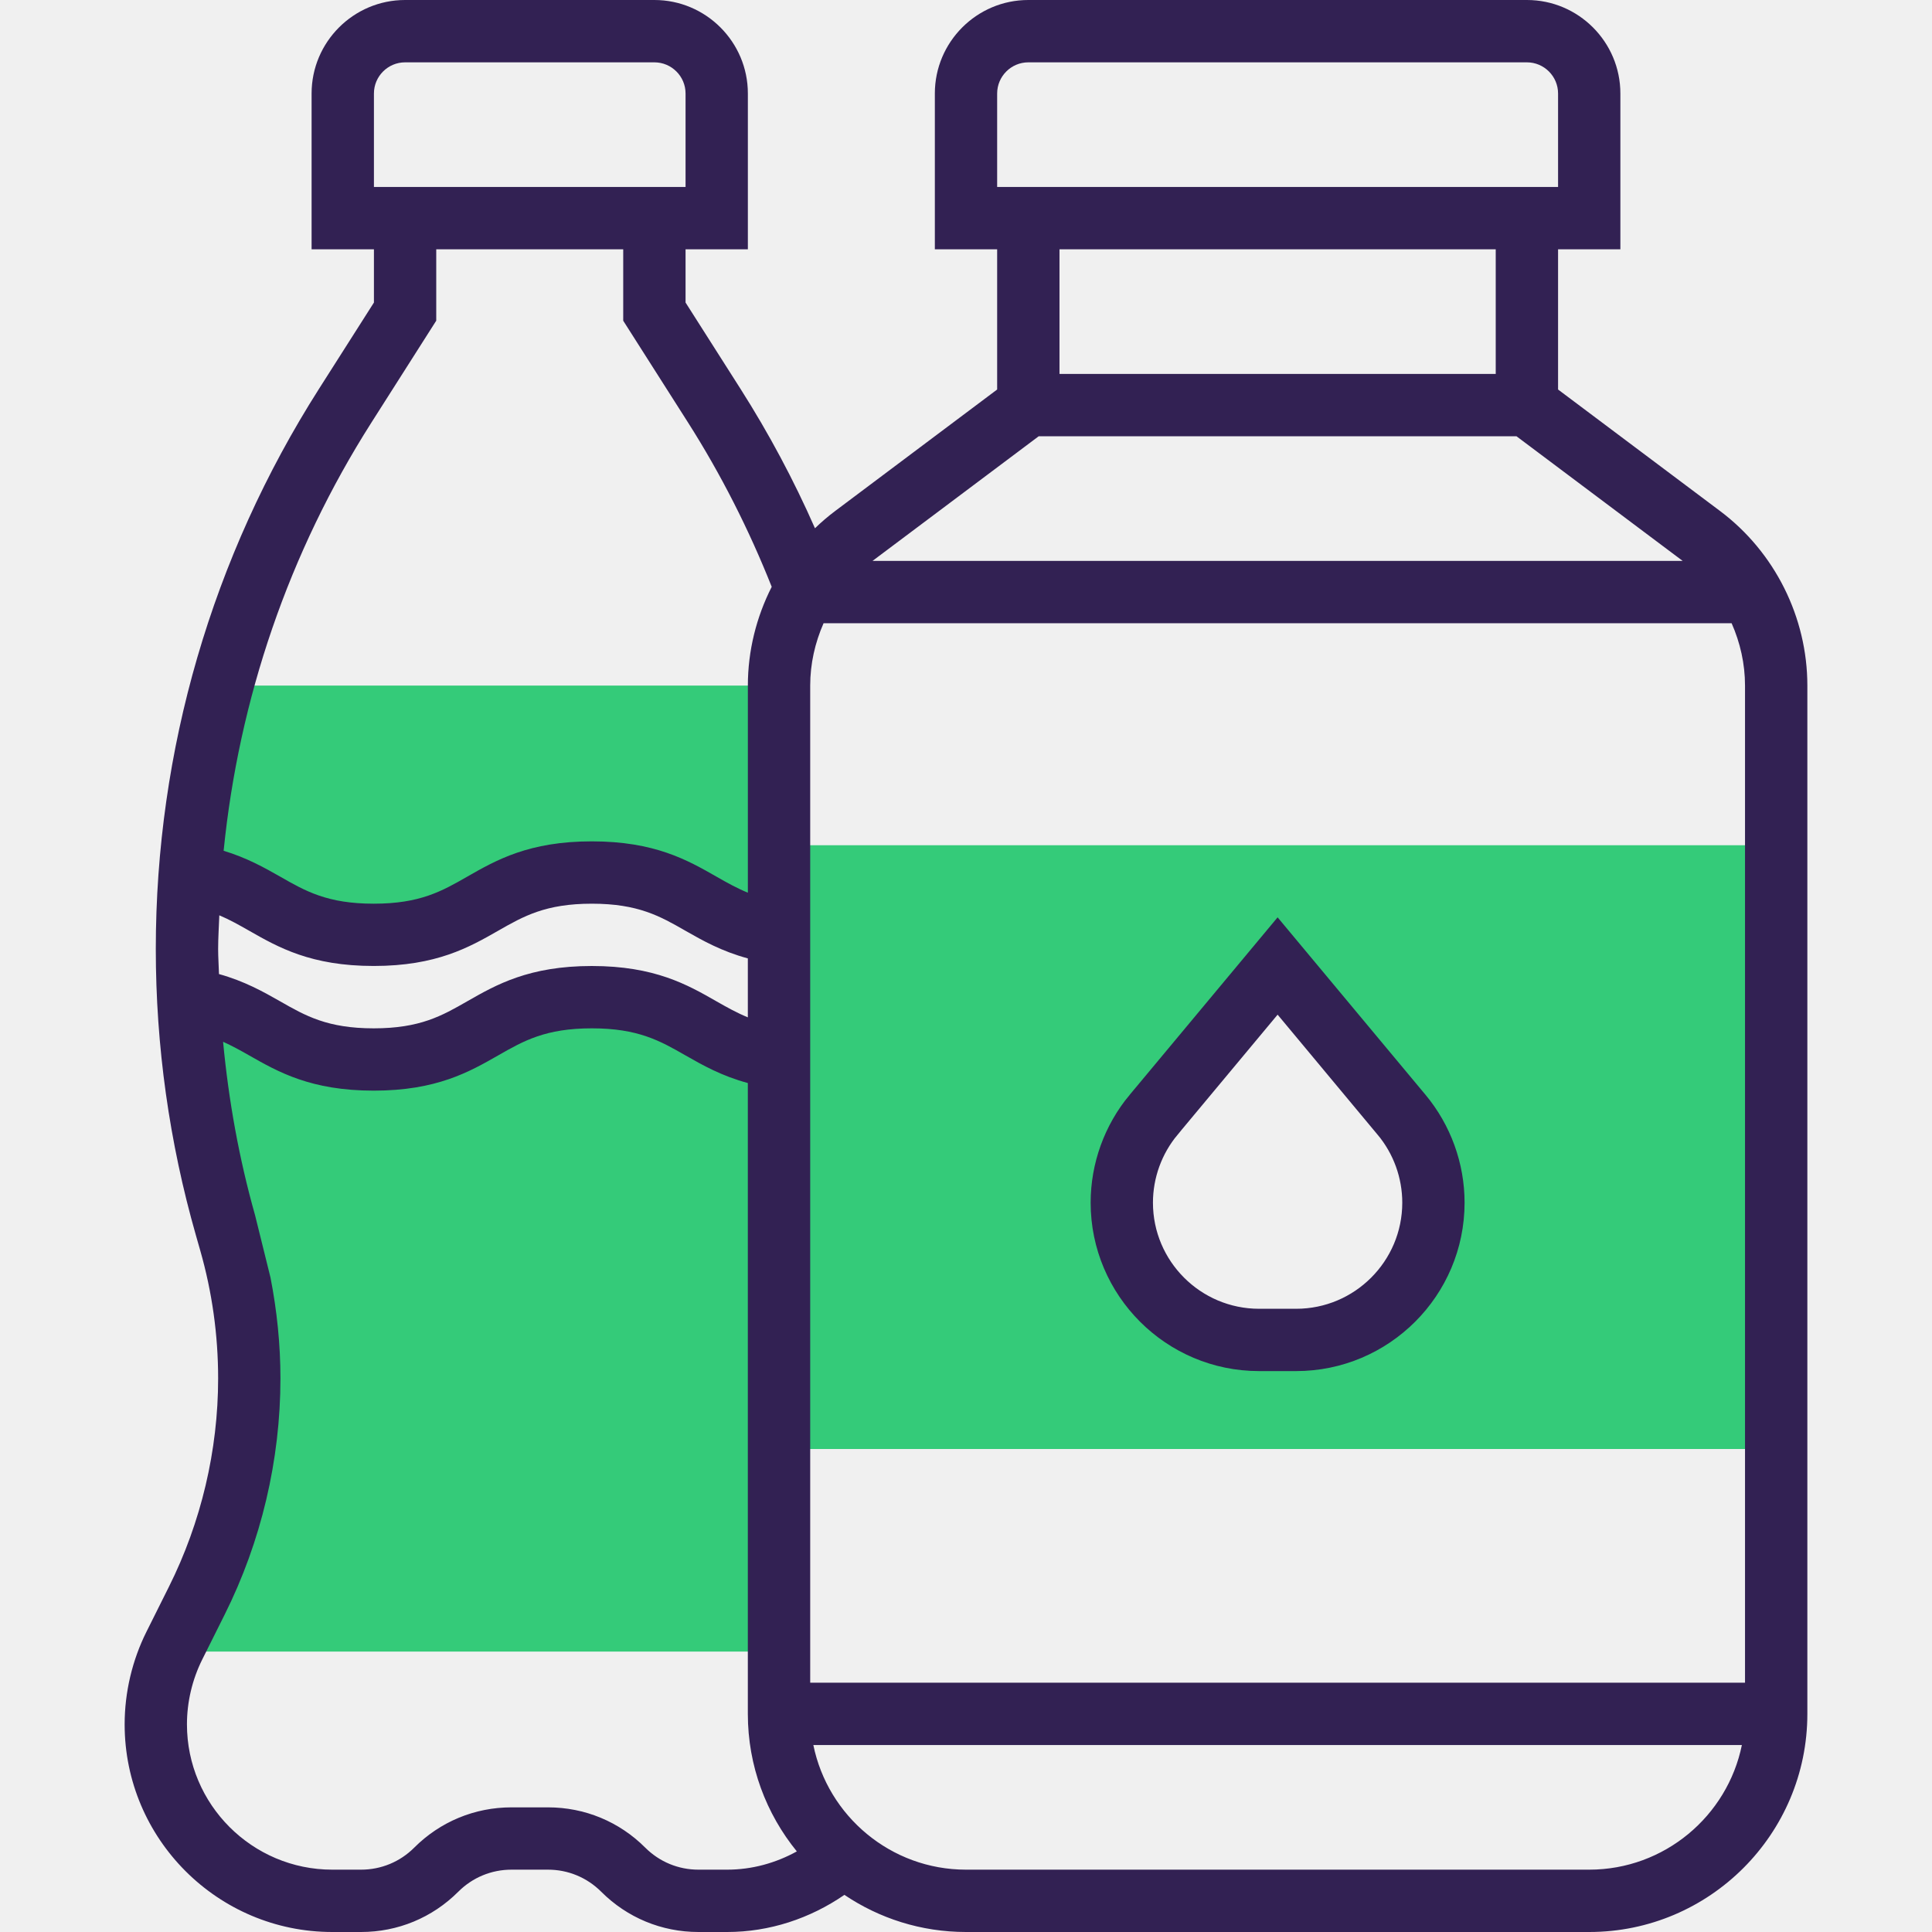
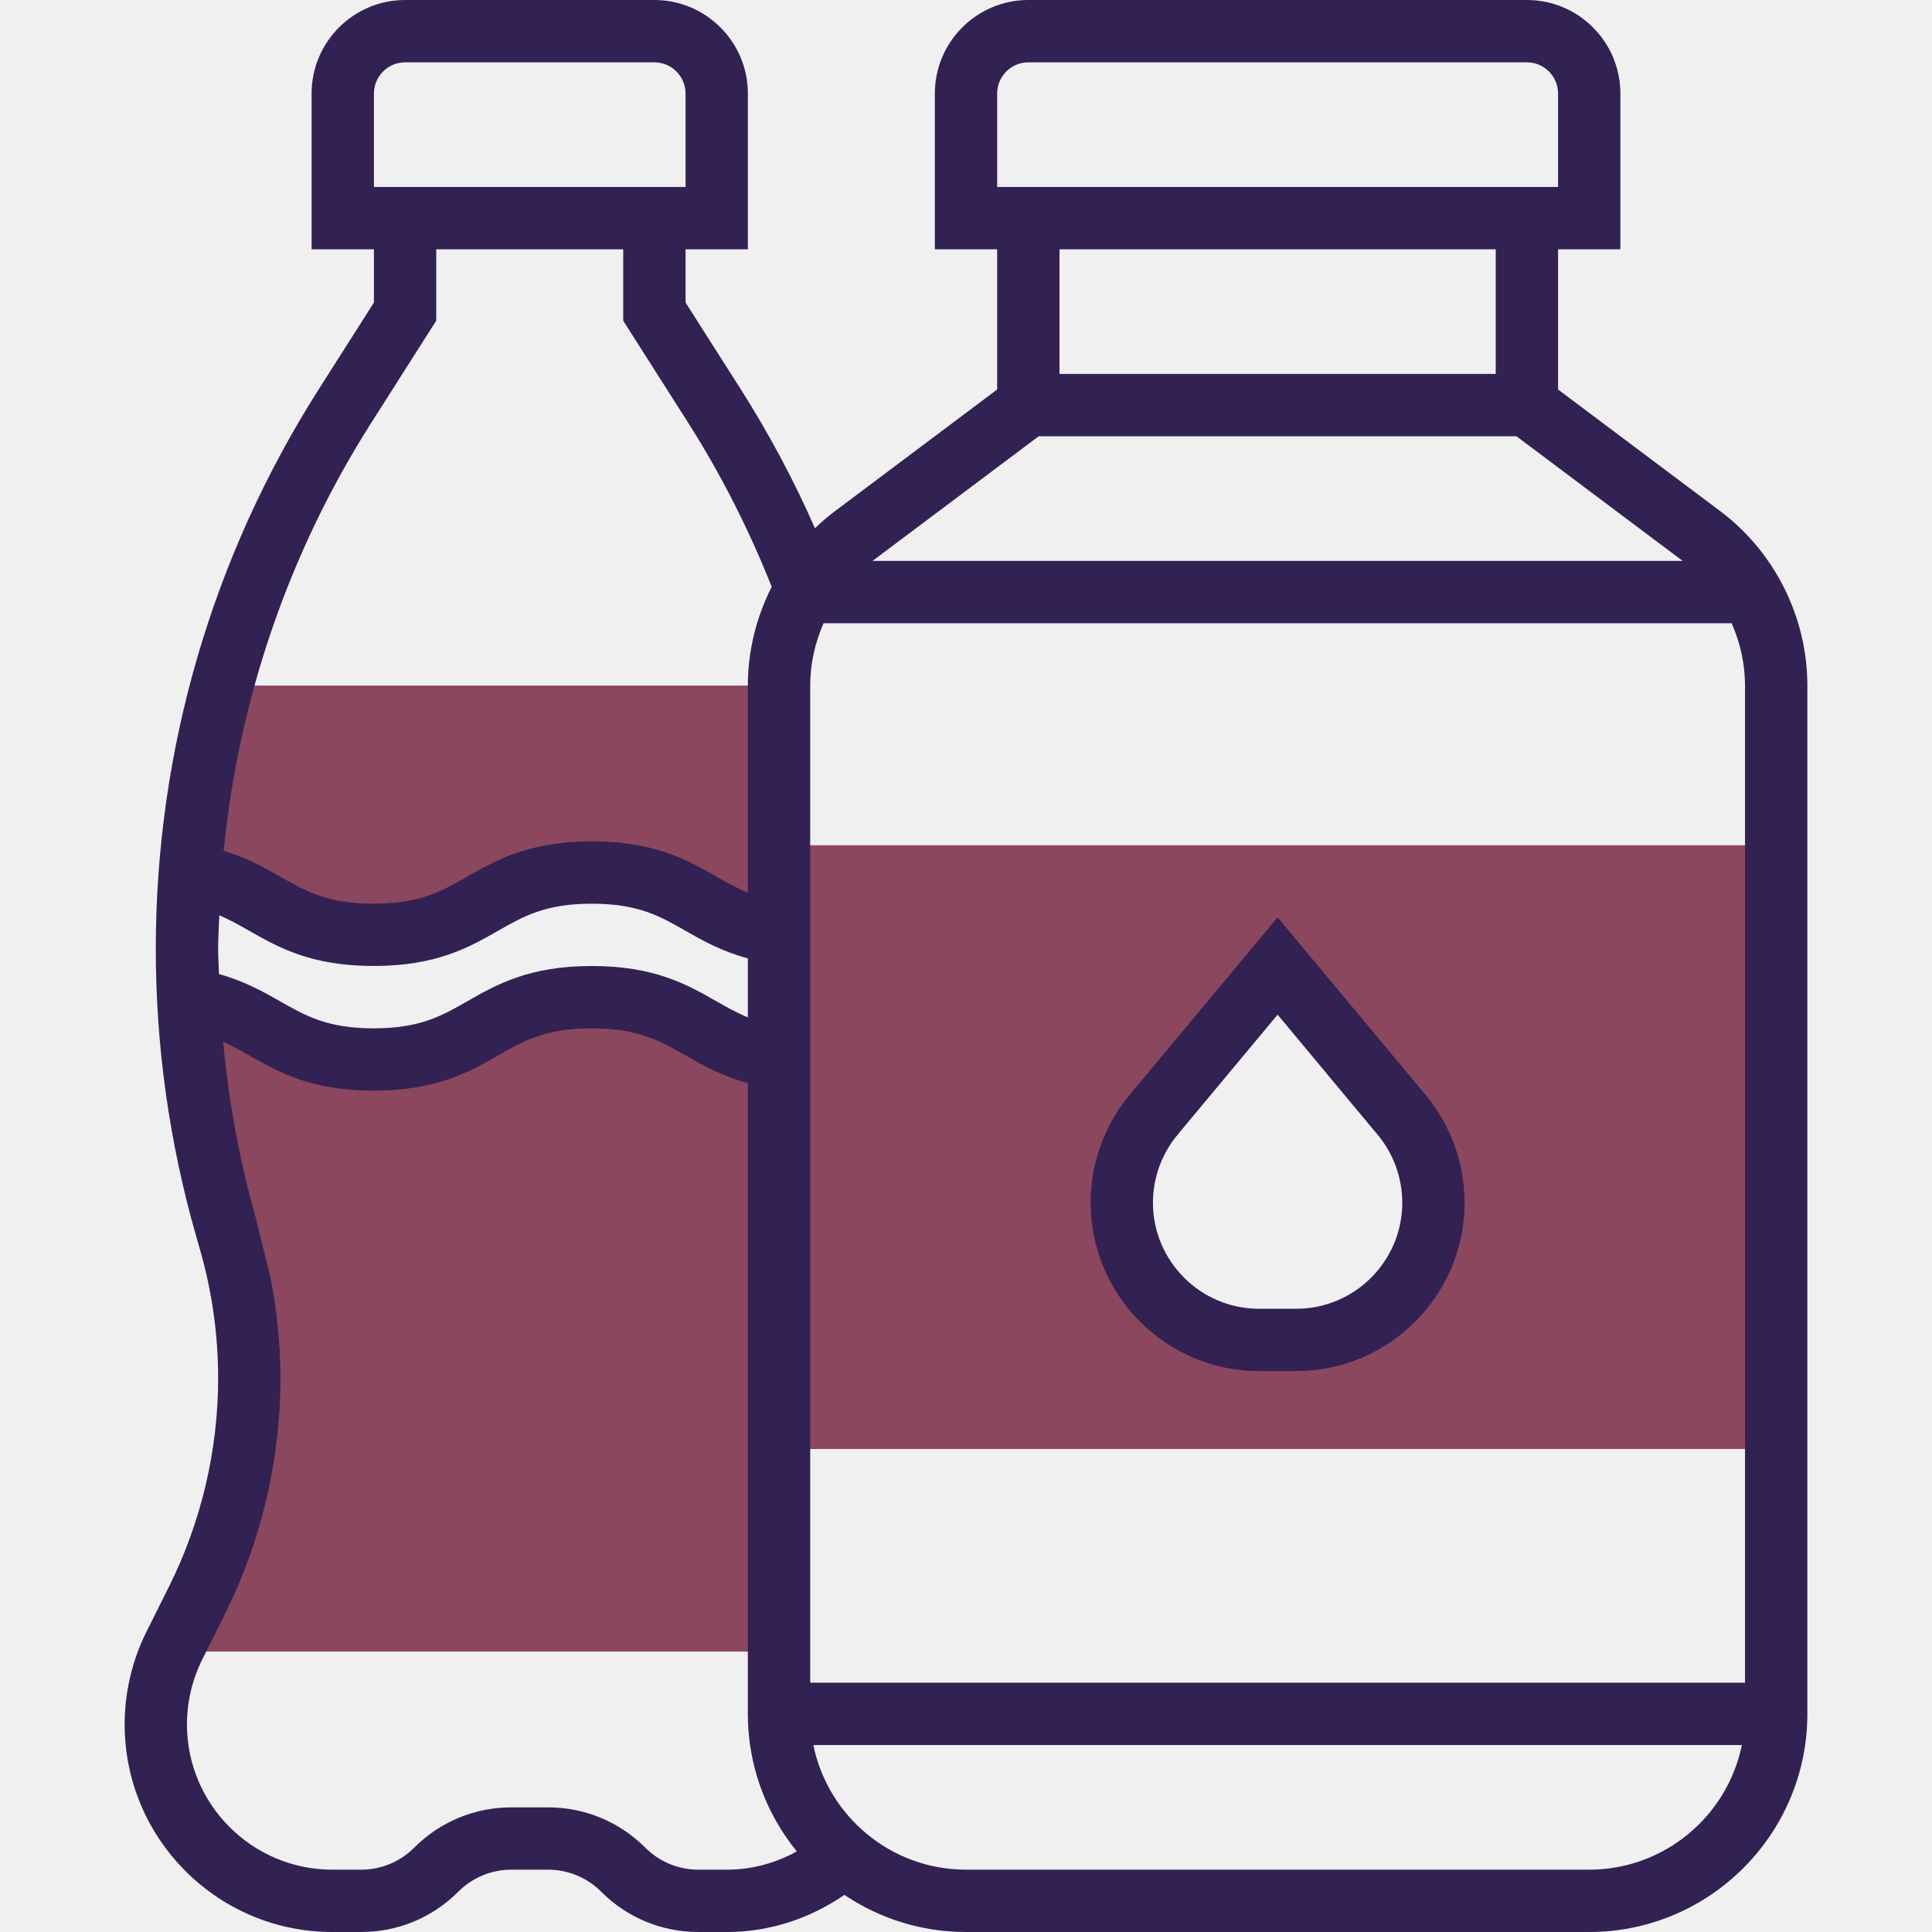
<svg xmlns="http://www.w3.org/2000/svg" width="64" height="64" viewBox="0 0 64 64" fill="none">
-   <path d="M58 28V48H26V28H58ZM47.5 39.445C47.5 38.509 47.057 37.609 46.245 36.882L42 32.545L38.255 36.882C37.443 37.609 37 38.509 37 39.445C37 41.663 38.045 44 41.048 44H42.5C44.002 44 45.582 43.009 46.566 42.282C47.55 41.555 47.5 40.555 47.5 39.445Z" fill="#34CB79" />
-   <path d="M25.806 22.71V30.906C23.184 30.555 22.844 28.903 19.603 28.903C15.99 28.903 15.99 30.968 12.377 30.968C9.187 30.968 8.815 29.357 6.286 28.986C6.441 26.859 6.802 24.754 7.36 22.71H25.806Z" fill="#34CB79" />
-   <path d="M25.806 52.645V54.71H5.688C5.719 54.638 5.75 54.565 5.781 54.503L6.524 53.027C7.659 50.735 8.258 48.217 8.258 45.657C8.258 44.18 8.051 42.715 7.67 41.29H7.659C7.659 41.239 7.639 41.187 7.629 41.136L7.484 40.64C6.937 38.72 6.555 36.758 6.245 33.104H6.256C8.816 33.476 9.177 35.097 12.377 35.097C15.99 35.097 15.99 33.032 19.603 33.032C22.844 33.032 23.184 34.684 25.806 35.035V52.645Z" fill="#34CB79" />
+   <path d="M58 28V48H26V28H58ZM47.5 39.445C47.5 38.509 47.057 37.609 46.245 36.882L42 32.545L38.255 36.882C37.443 37.609 37 38.509 37 39.445C37 41.663 38.045 44 41.048 44H42.5C44.002 44 45.582 43.009 46.566 42.282C47.55 41.555 47.5 40.555 47.5 39.445Z" fill="#8B475D" />
+   <path d="M25.806 22.71V30.906C23.184 30.555 22.844 28.903 19.603 28.903C15.99 28.903 15.99 30.968 12.377 30.968C9.187 30.968 8.815 29.357 6.286 28.986C6.441 26.859 6.802 24.754 7.36 22.71H25.806Z" fill="#8B475D" />
+   <path d="M25.806 52.645V54.71H5.688C5.719 54.638 5.75 54.565 5.781 54.503L6.524 53.027C7.659 50.735 8.258 48.217 8.258 45.657C8.258 44.18 8.051 42.715 7.67 41.29H7.659C7.659 41.239 7.639 41.187 7.629 41.136L7.484 40.64C6.937 38.72 6.555 36.758 6.245 33.104H6.256C8.816 33.476 9.177 35.097 12.377 35.097C15.99 35.097 15.99 33.032 19.603 33.032C22.844 33.032 23.184 34.684 25.806 35.035V52.645Z" fill="#8B475D" />
  <mask id="path-5-inside-1" fill="white">
    <path d="M56.981 16.929L51.613 12.903V8.258H53.677V3.097C53.677 1.39 52.288 0 50.581 0H34.064C32.357 0 30.968 1.39 30.968 3.097V8.258H33.032V12.903L27.664 16.929C27.429 17.105 27.207 17.296 26.997 17.499C26.294 15.901 25.468 14.356 24.533 12.886L22.71 10.022V8.258H24.774V3.097C24.774 1.39 23.384 0 21.677 0H13.419C11.712 0 10.322 1.39 10.322 3.097V8.258H12.387V10.022L10.561 12.891C7.029 18.442 5.161 24.856 5.161 31.436C5.161 34.646 5.608 37.838 6.491 40.926L6.632 41.42C7.027 42.8 7.226 44.227 7.226 45.661C7.226 48.044 6.662 50.431 5.596 52.563L4.855 54.047C4.38 54.995 4.129 56.06 4.129 57.122C4.129 60.915 7.214 64 11.007 64H11.96C13.178 64 14.321 63.526 15.182 62.665C15.652 62.195 16.278 61.935 16.943 61.935H18.153C18.819 61.935 19.444 62.195 19.915 62.665C20.775 63.526 21.919 64 23.137 64H24.09C25.489 64 26.832 63.554 27.972 62.77C29.124 63.546 30.509 64 32 64H52.645C56.629 64 59.871 60.758 59.871 56.774V22.71C59.871 20.447 58.79 18.286 56.981 16.929ZM57.806 24.774V55.742H26.839V53.677V51.613V22.71C26.839 21.991 26.998 21.29 27.282 20.645H57.362C57.647 21.29 57.806 21.991 57.806 22.71V24.774ZM7.226 31.436C7.226 31.062 7.252 30.692 7.265 30.321C7.61 30.466 7.922 30.643 8.256 30.833C9.215 31.38 10.301 31.999 12.38 31.999C14.46 31.999 15.546 31.378 16.504 30.831C17.346 30.35 18.073 29.936 19.605 29.936C21.139 29.936 21.865 30.35 22.707 30.833C23.277 31.158 23.909 31.515 24.773 31.748V33.701C24.408 33.551 24.081 33.368 23.73 33.168C22.774 32.62 21.686 32 19.605 32C17.525 32 16.438 32.62 15.48 33.168C14.639 33.65 13.913 34.065 12.38 34.065C10.848 34.065 10.121 33.651 9.278 33.169C8.717 32.85 8.096 32.501 7.254 32.267C7.247 31.99 7.226 31.713 7.226 31.436ZM33.032 3.097C33.032 2.528 33.496 2.065 34.064 2.065H50.581C51.149 2.065 51.613 2.528 51.613 3.097V6.194H33.032V3.097ZM49.548 8.258V12.387H35.097V8.258H49.548ZM34.408 14.452H50.236L55.741 18.581H28.903L34.408 14.452ZM12.387 3.097C12.387 2.528 12.851 2.065 13.419 2.065H21.677C22.246 2.065 22.71 2.528 22.71 3.097V6.194H12.387V3.097ZM12.303 13.999L14.451 10.623V8.258H20.645V10.624L22.791 13.995C23.884 15.713 24.811 17.544 25.564 19.439C25.054 20.443 24.774 21.563 24.774 22.71V29.572C24.409 29.422 24.081 29.239 23.732 29.039C22.774 28.491 21.686 27.871 19.605 27.871C17.525 27.871 16.438 28.491 15.48 29.039C14.639 29.521 13.913 29.936 12.38 29.936C10.849 29.936 10.121 29.521 9.28 29.039C8.754 28.74 8.172 28.414 7.408 28.183C7.913 23.149 9.567 18.299 12.303 13.999ZM23.137 61.935C22.471 61.935 21.846 61.676 21.375 61.206C20.515 60.345 19.371 59.871 18.153 59.871H16.943C15.725 59.871 14.582 60.345 13.721 61.206C13.251 61.676 12.625 61.935 11.96 61.935H11.007C8.353 61.935 6.193 59.776 6.193 57.122C6.193 56.379 6.369 55.635 6.701 54.97L7.442 53.486C8.651 51.07 9.29 48.364 9.29 45.661C9.29 44.539 9.175 43.422 8.961 42.323L8.45 40.258C7.918 38.376 7.573 36.451 7.39 34.51C7.686 34.644 7.964 34.796 8.256 34.963C9.215 35.509 10.301 36.129 12.38 36.129C14.46 36.129 15.546 35.508 16.504 34.961C17.346 34.479 18.073 34.065 19.605 34.065C21.139 34.065 21.865 34.479 22.707 34.961C23.277 35.287 23.909 35.644 24.773 35.877V56.774C24.773 58.5 25.383 60.086 26.396 61.33C25.695 61.717 24.906 61.935 24.09 61.935H23.137ZM52.645 61.935H32C29.508 61.935 27.423 60.159 26.943 57.806H57.702C57.222 60.159 55.137 61.935 52.645 61.935Z" />
  </mask>
  <path d="M56.981 16.929L51.613 12.903V8.258H53.677V3.097C53.677 1.39 52.288 0 50.581 0H34.064C32.357 0 30.968 1.39 30.968 3.097V8.258H33.032V12.903L27.664 16.929C27.429 17.105 27.207 17.296 26.997 17.499C26.294 15.901 25.468 14.356 24.533 12.886L22.71 10.022V8.258H24.774V3.097C24.774 1.39 23.384 0 21.677 0H13.419C11.712 0 10.322 1.39 10.322 3.097V8.258H12.387V10.022L10.561 12.891C7.029 18.442 5.161 24.856 5.161 31.436C5.161 34.646 5.608 37.838 6.491 40.926L6.632 41.42C7.027 42.8 7.226 44.227 7.226 45.661C7.226 48.044 6.662 50.431 5.596 52.563L4.855 54.047C4.38 54.995 4.129 56.06 4.129 57.122C4.129 60.915 7.214 64 11.007 64H11.96C13.178 64 14.321 63.526 15.182 62.665C15.652 62.195 16.278 61.935 16.943 61.935H18.153C18.819 61.935 19.444 62.195 19.915 62.665C20.775 63.526 21.919 64 23.137 64H24.09C25.489 64 26.832 63.554 27.972 62.77C29.124 63.546 30.509 64 32 64H52.645C56.629 64 59.871 60.758 59.871 56.774V22.71C59.871 20.447 58.79 18.286 56.981 16.929ZM57.806 24.774V55.742H26.839V53.677V51.613V22.71C26.839 21.991 26.998 21.29 27.282 20.645H57.362C57.647 21.29 57.806 21.991 57.806 22.71V24.774ZM7.226 31.436C7.226 31.062 7.252 30.692 7.265 30.321C7.61 30.466 7.922 30.643 8.256 30.833C9.215 31.38 10.301 31.999 12.38 31.999C14.46 31.999 15.546 31.378 16.504 30.831C17.346 30.35 18.073 29.936 19.605 29.936C21.139 29.936 21.865 30.35 22.707 30.833C23.277 31.158 23.909 31.515 24.773 31.748V33.701C24.408 33.551 24.081 33.368 23.73 33.168C22.774 32.62 21.686 32 19.605 32C17.525 32 16.438 32.62 15.48 33.168C14.639 33.65 13.913 34.065 12.38 34.065C10.848 34.065 10.121 33.651 9.278 33.169C8.717 32.85 8.096 32.501 7.254 32.267C7.247 31.99 7.226 31.713 7.226 31.436ZM33.032 3.097C33.032 2.528 33.496 2.065 34.064 2.065H50.581C51.149 2.065 51.613 2.528 51.613 3.097V6.194H33.032V3.097ZM49.548 8.258V12.387H35.097V8.258H49.548ZM34.408 14.452H50.236L55.741 18.581H28.903L34.408 14.452ZM12.387 3.097C12.387 2.528 12.851 2.065 13.419 2.065H21.677C22.246 2.065 22.71 2.528 22.71 3.097V6.194H12.387V3.097ZM12.303 13.999L14.451 10.623V8.258H20.645V10.624L22.791 13.995C23.884 15.713 24.811 17.544 25.564 19.439C25.054 20.443 24.774 21.563 24.774 22.71V29.572C24.409 29.422 24.081 29.239 23.732 29.039C22.774 28.491 21.686 27.871 19.605 27.871C17.525 27.871 16.438 28.491 15.48 29.039C14.639 29.521 13.913 29.936 12.38 29.936C10.849 29.936 10.121 29.521 9.28 29.039C8.754 28.74 8.172 28.414 7.408 28.183C7.913 23.149 9.567 18.299 12.303 13.999ZM23.137 61.935C22.471 61.935 21.846 61.676 21.375 61.206C20.515 60.345 19.371 59.871 18.153 59.871H16.943C15.725 59.871 14.582 60.345 13.721 61.206C13.251 61.676 12.625 61.935 11.96 61.935H11.007C8.353 61.935 6.193 59.776 6.193 57.122C6.193 56.379 6.369 55.635 6.701 54.97L7.442 53.486C8.651 51.07 9.29 48.364 9.29 45.661C9.29 44.539 9.175 43.422 8.961 42.323L8.45 40.258C7.918 38.376 7.573 36.451 7.39 34.51C7.686 34.644 7.964 34.796 8.256 34.963C9.215 35.509 10.301 36.129 12.38 36.129C14.46 36.129 15.546 35.508 16.504 34.961C17.346 34.479 18.073 34.065 19.605 34.065C21.139 34.065 21.865 34.479 22.707 34.961C23.277 35.287 23.909 35.644 24.773 35.877V56.774C24.773 58.5 25.383 60.086 26.396 61.33C25.695 61.717 24.906 61.935 24.09 61.935H23.137ZM52.645 61.935H32C29.508 61.935 27.423 60.159 26.943 57.806H57.702C57.222 60.159 55.137 61.935 52.645 61.935Z" fill="#322153" stroke="#322153" stroke-width="2" mask="url(#path-5-inside-1)" />
  <path d="M42.707 33.292L42.322 32.831L41.938 33.292L38.624 37.269C38.624 37.269 38.624 37.27 38.624 37.27C38.624 37.27 38.624 37.27 38.624 37.27C38.023 37.99 37.693 38.903 37.693 39.84C37.693 42.055 39.495 43.855 41.709 43.855H42.937C45.15 43.855 46.952 42.055 46.952 39.84C46.952 38.903 46.622 37.989 46.02 37.269C46.02 37.269 46.02 37.269 46.019 37.269L42.707 33.292ZM42.936 44.919H41.708C38.908 44.919 36.629 42.64 36.629 39.84C36.629 38.654 37.047 37.499 37.805 36.588C37.805 36.588 37.805 36.588 37.806 36.588L42.322 31.169L46.838 36.587C46.838 36.587 46.838 36.587 46.838 36.587C47.598 37.5 48.016 38.654 48.016 39.84C48.016 42.64 45.737 44.919 42.936 44.919Z" fill="#322153" stroke="#322153" />
</svg>
